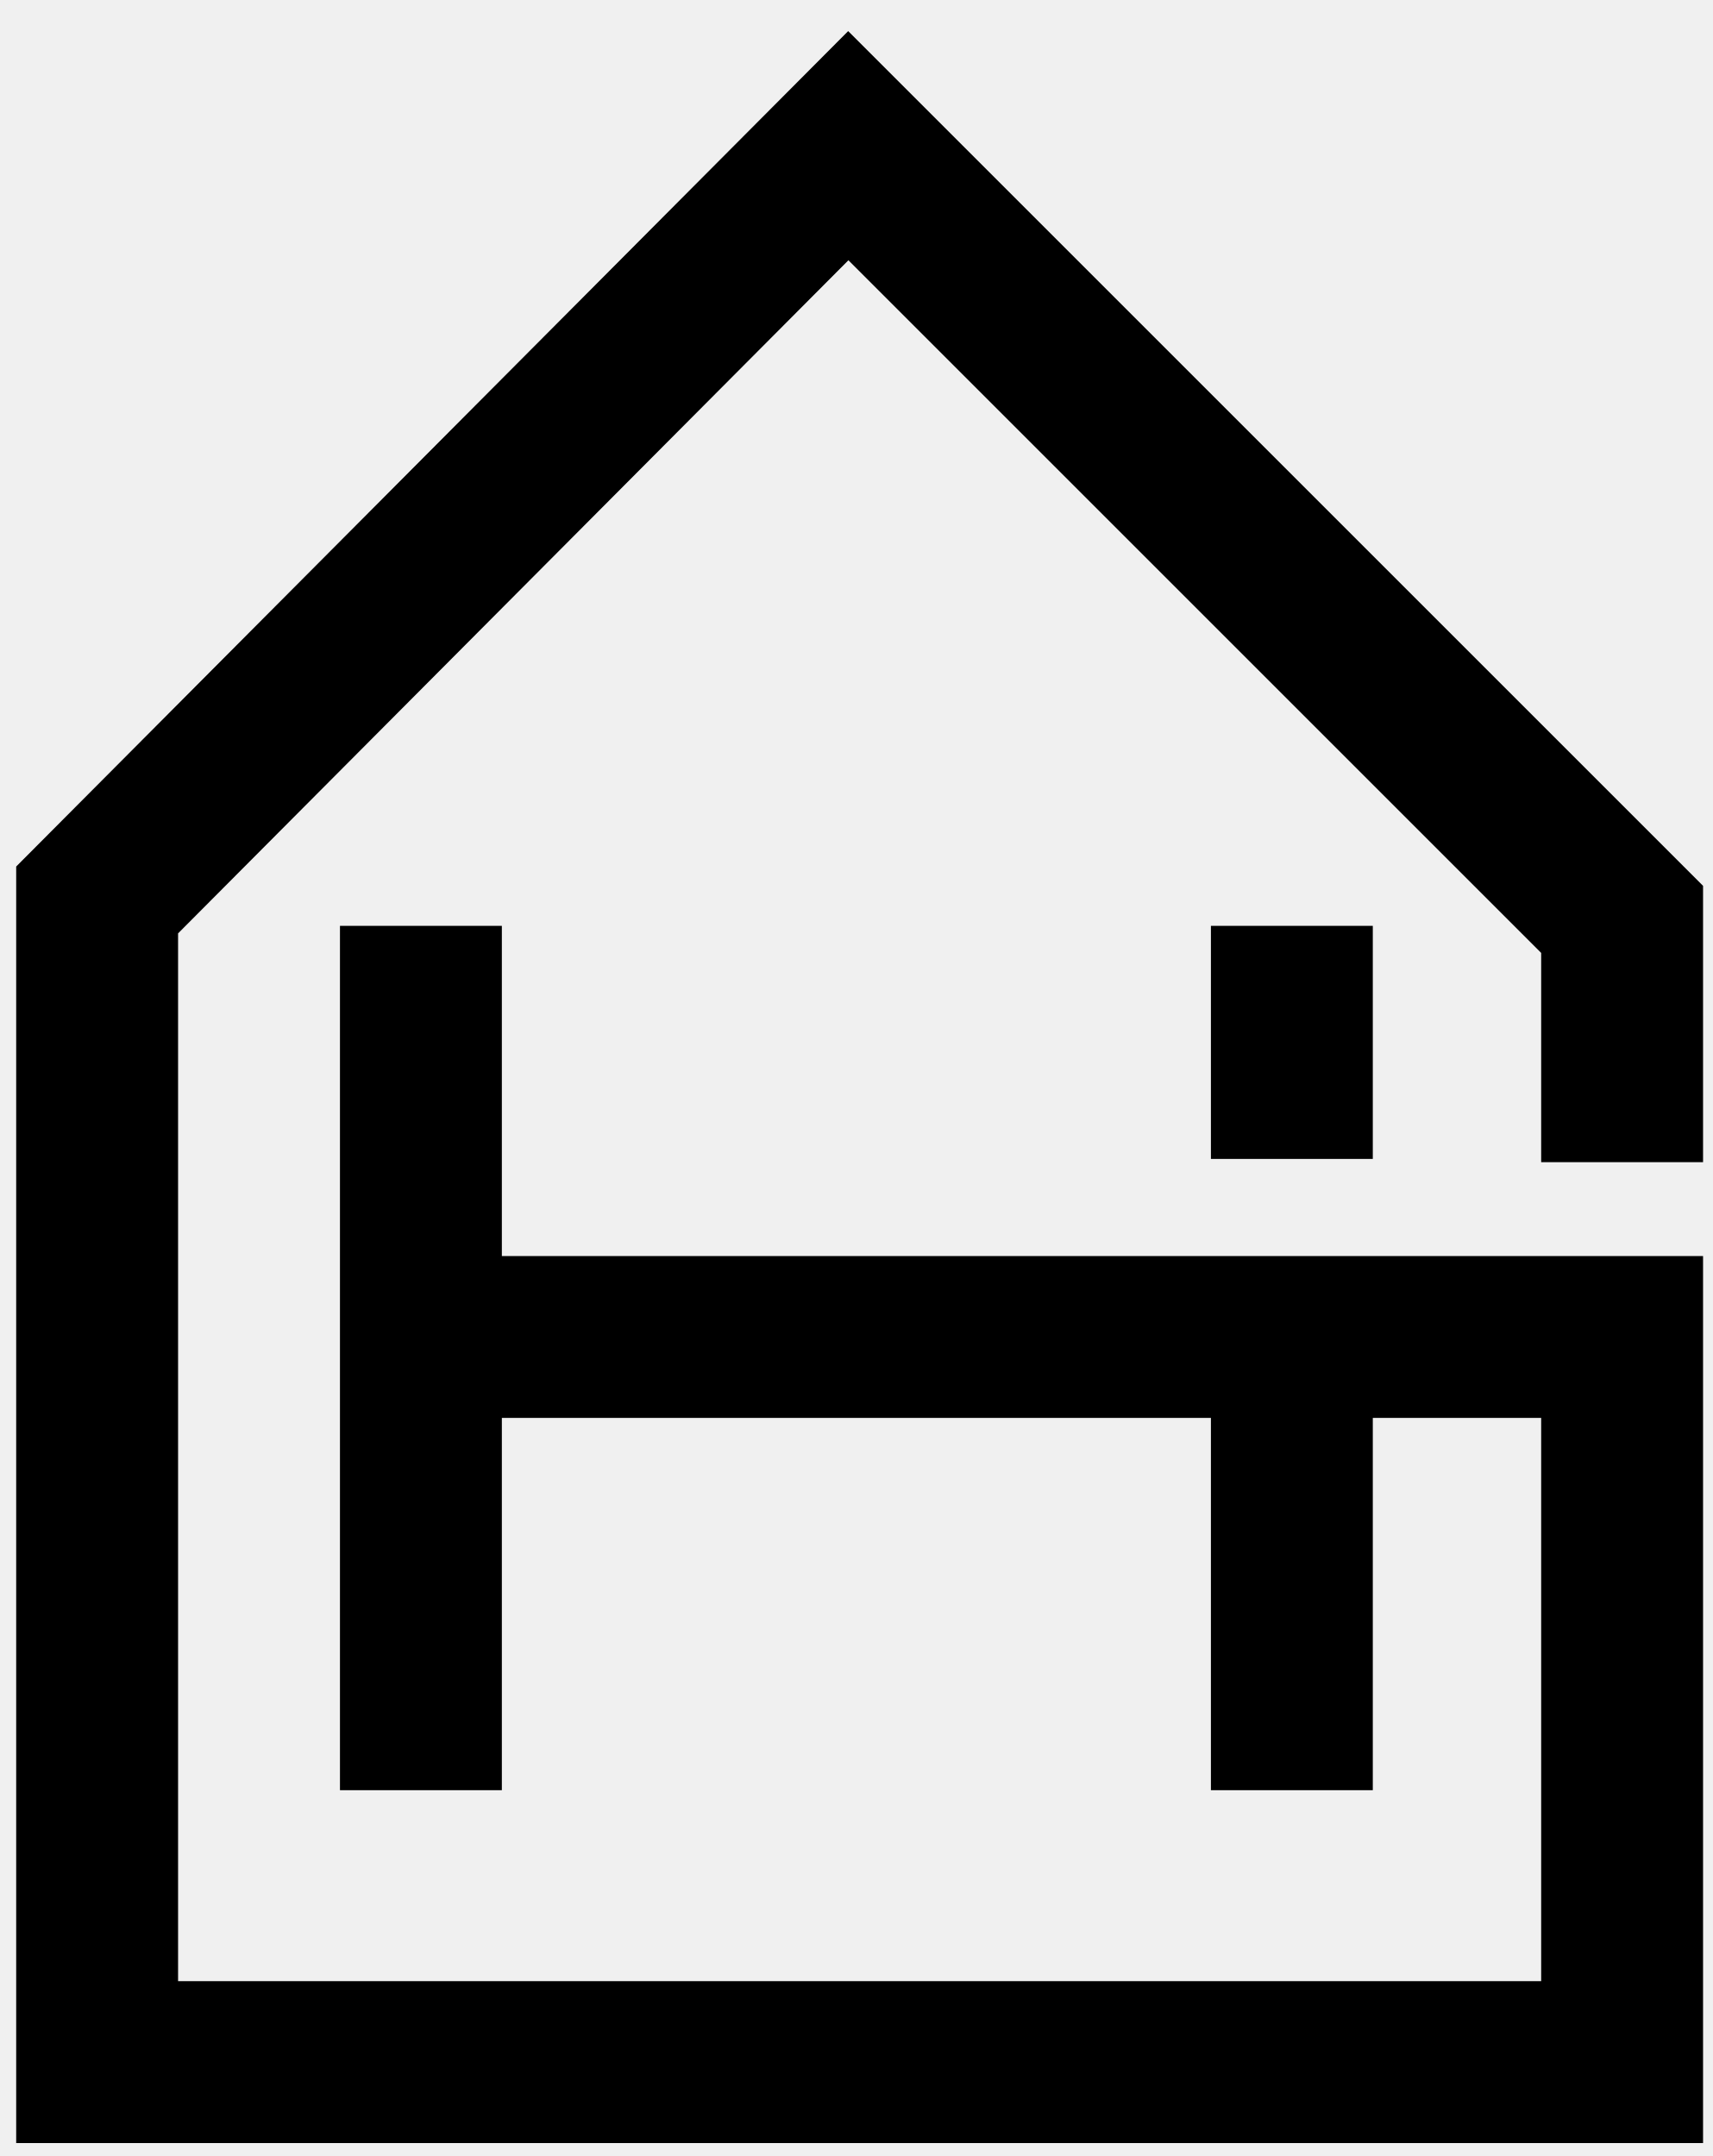
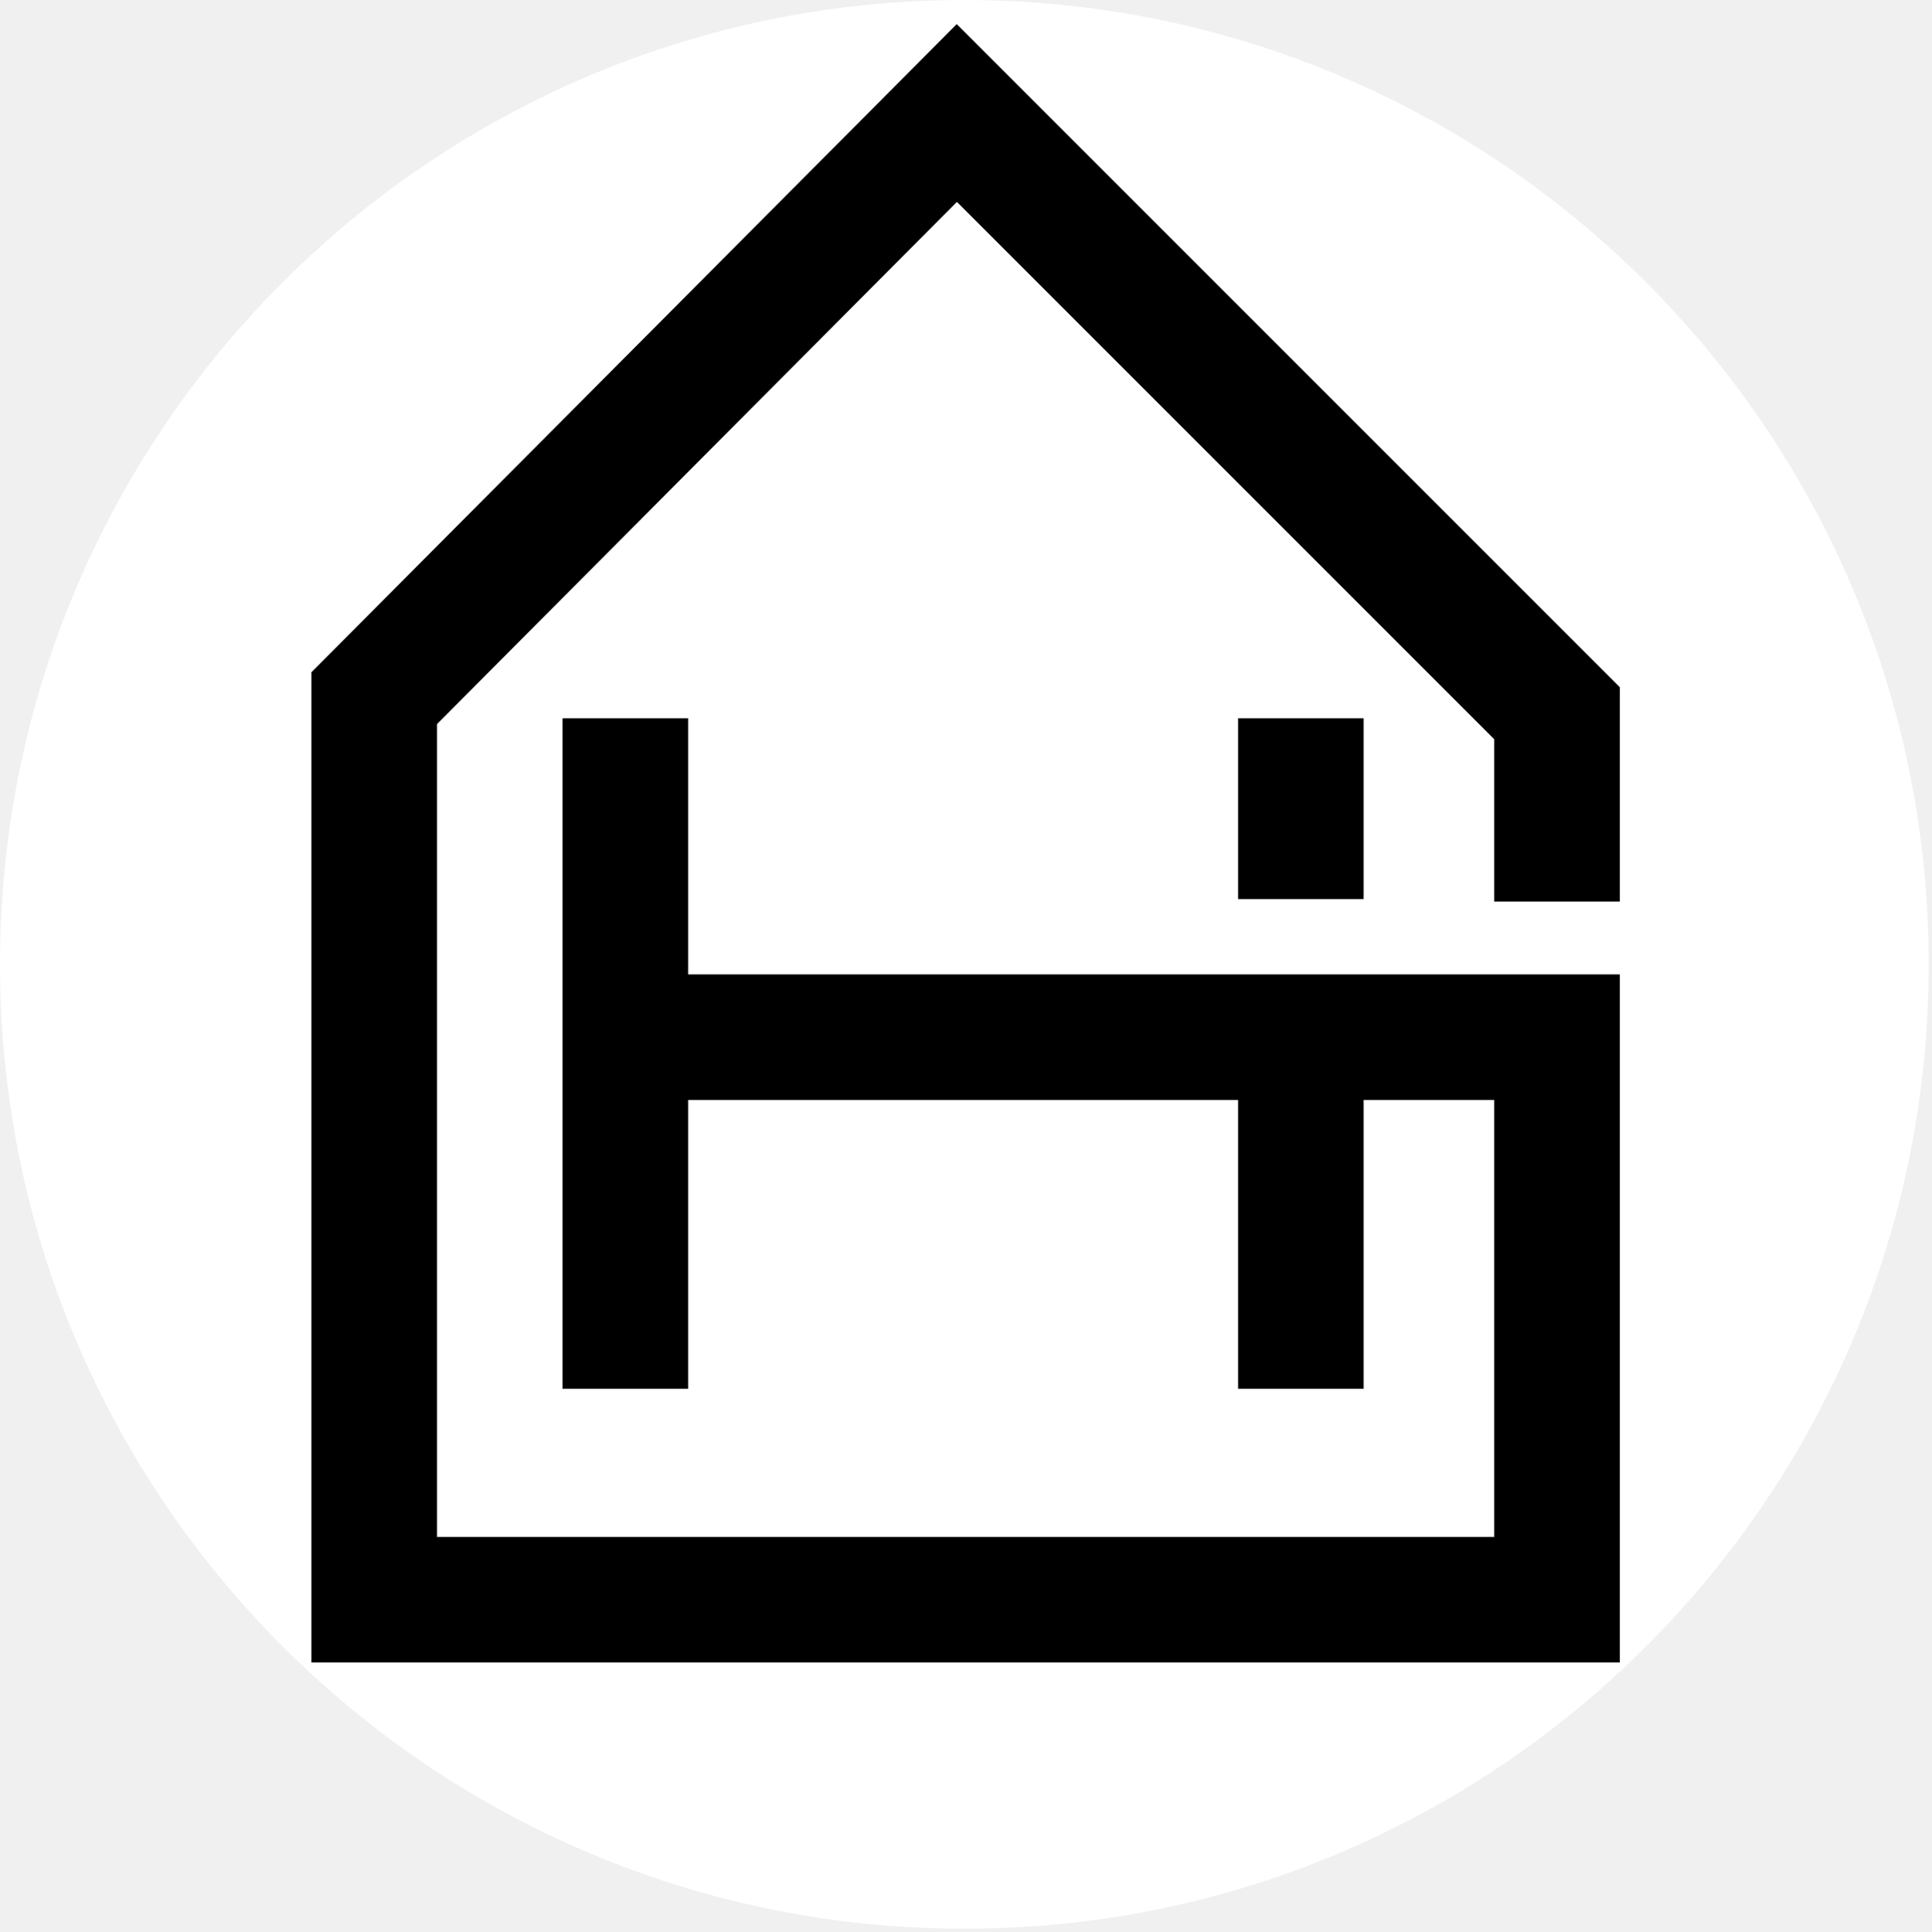
- <svg xmlns="http://www.w3.org/2000/svg" version="1.1" x="0px" y="0px" viewBox="0 0 52.9 66.6" style="enable-background:new 0 0 52.9 66.6;" xml:space="preserve">
+ <svg xmlns="http://www.w3.org/2000/svg" version="1.1" x="0px" y="0px" viewBox="0 0 76.9 76.9" style="enable-background:new 0 0 76.9 76.9;" xml:space="preserve">
  <style type="text/css">
- 	.st0{fill:none;stroke:#000000;stroke-width:5;stroke-miterlimit:10;}
+ 	.st0{fill:#FFFFFF;}
+ 	.st1{fill:none;stroke:#000000;stroke-width:5;stroke-miterlimit:10;}
</style>
  <g id="Capa_1">
</g>
  <g id="Capa_2">
-     <polyline class="st0" points="50.1,35.9 50.1,28.4 26.2,4.5 3,27.8 3,63.7 50.1,63.7 50.1,41.3 13,41.3  " />
-     <line class="st0" x1="13" y1="55.3" x2="13" y2="28.6" />
-     <line class="st0" x1="39.9" y1="41.9" x2="39.9" y2="55.3" />
-     <line class="st0" x1="39.9" y1="35.8" x2="39.9" y2="28.6" />
+     <circle class="st0" cx="38.4" cy="38.4" r="38.4" />
+     <polyline class="st1" points="62,35.9 62,28.4 38.1,4.5 14.9,27.8 14.9,63.7 62,63.7 62,41.3 24.9,41.3  " />
+     <line class="st1" x1="24.9" y1="55.3" x2="24.9" y2="28.6" />
+     <line class="st1" x1="51.8" y1="41.9" x2="51.8" y2="55.3" />
+     <line class="st1" x1="51.8" y1="35.8" x2="51.8" y2="28.6" />
  </g>
</svg>
